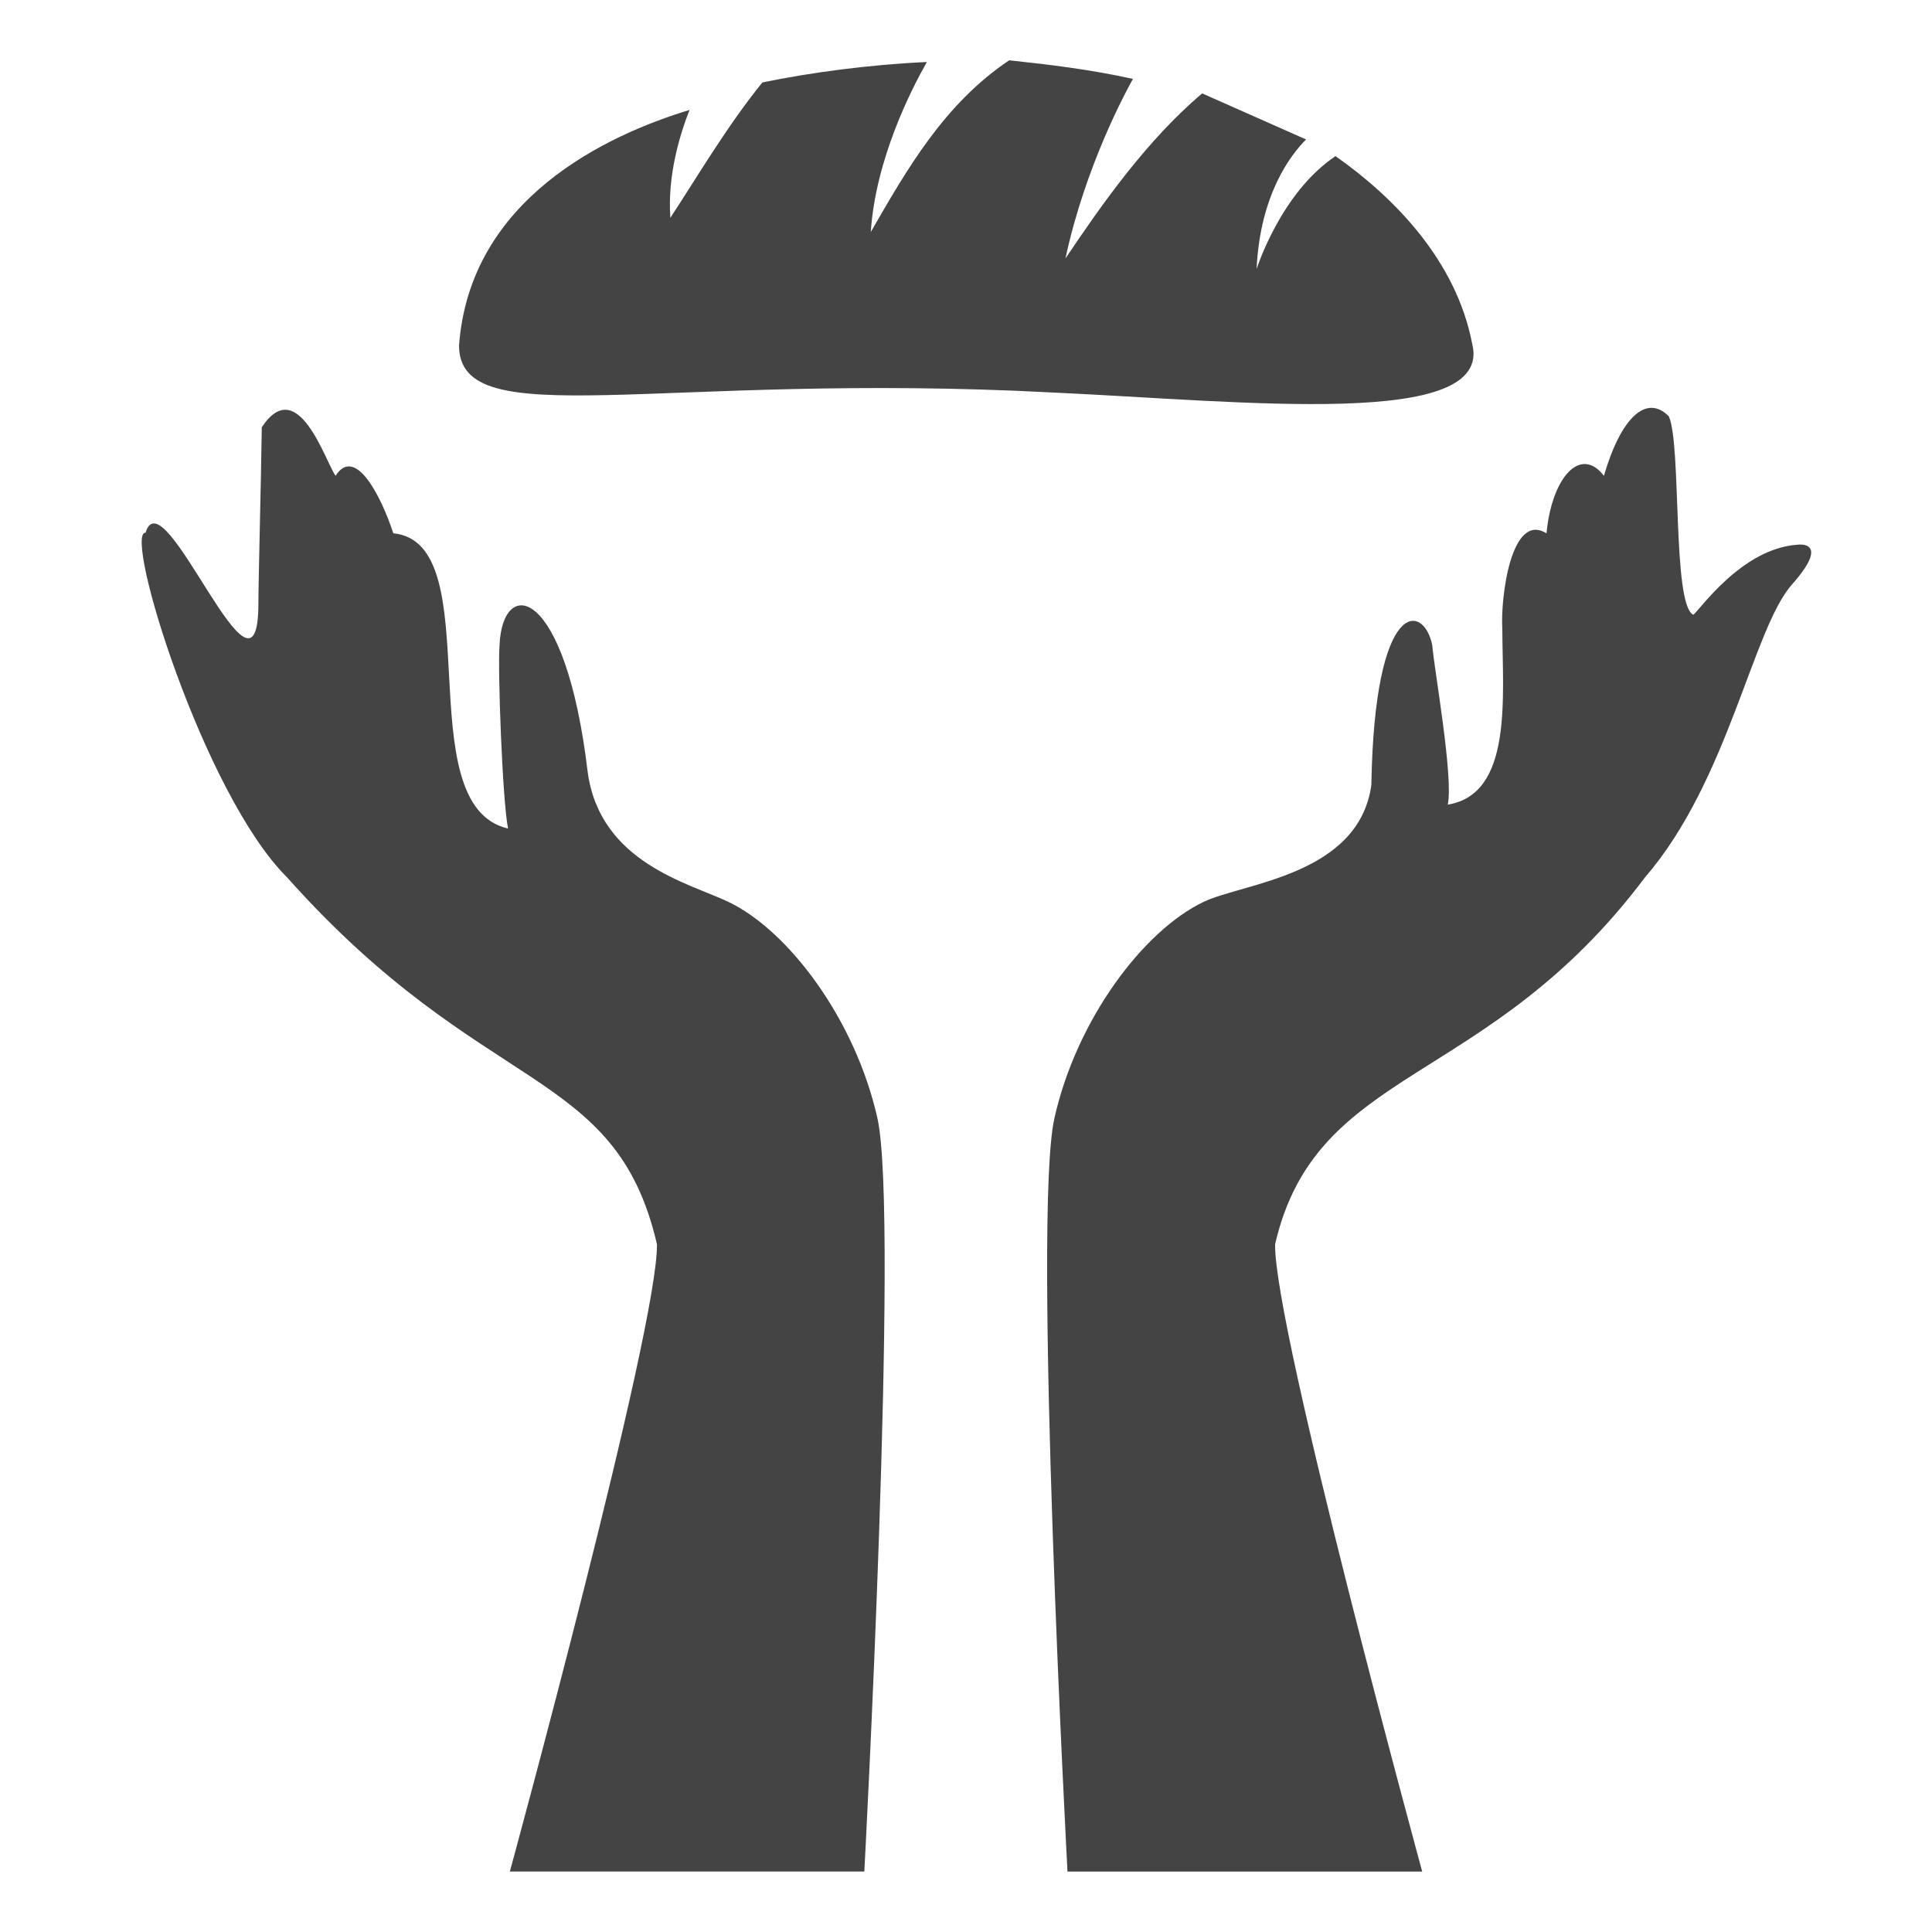
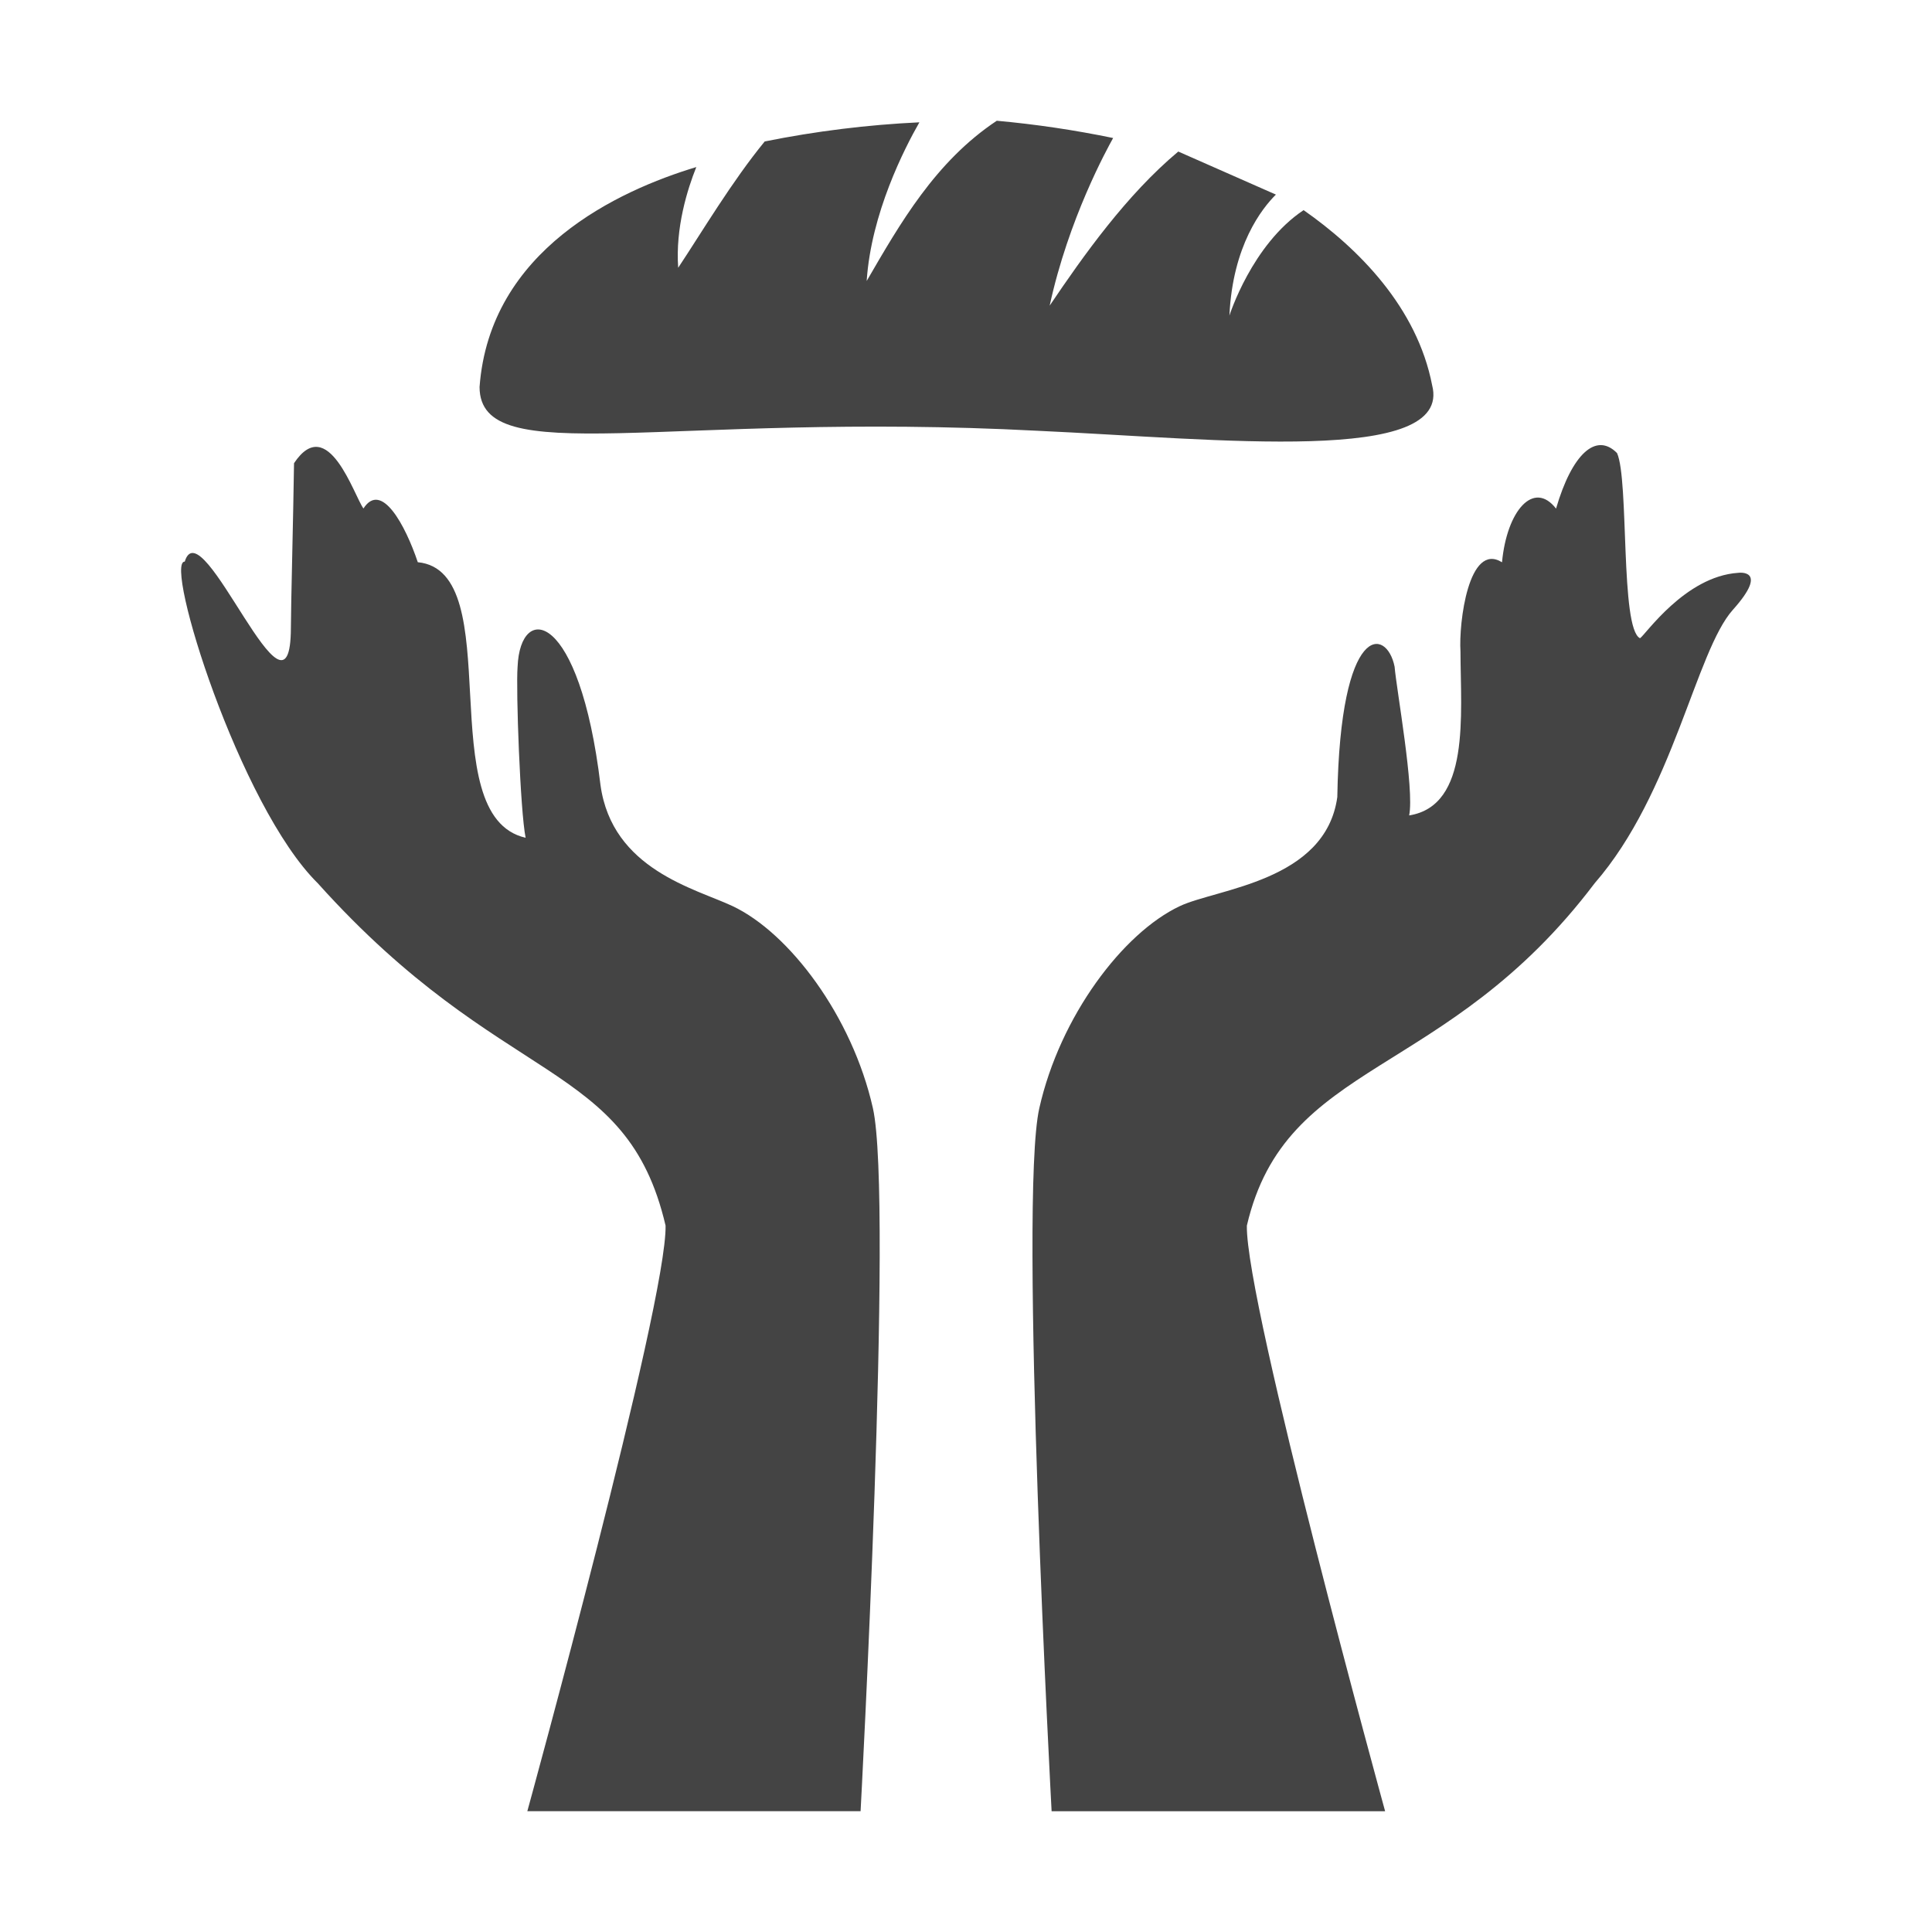
- <svg xmlns="http://www.w3.org/2000/svg" version="1.1" width="32" height="32" viewBox="0 0 32 32">
-   <path fill="#444" d="M8.445 30.998c0 0 2.463-9.023 2.436-10.391-0.69-2.971-2.866-2.417-6.127-6.076-1.382-1.371-2.719-5.72-2.343-5.708 0.299-0.992 1.863 3.23 1.869 1.179 0-0.379 0.043-1.99 0.056-2.925 0.598-0.906 1.058 0.58 1.222 0.803 0.317-0.495 0.739 0.296 0.957 0.953 1.617 0.157 0.211 4.503 1.9 4.89-0.094-0.466-0.173-2.633-0.141-3.036 0.047-1.151 1.091-1.002 1.46 2.101 0.205 1.5 1.671 1.836 2.327 2.148 1 0.476 2.107 1.953 2.472 3.586 0.364 1.628-0.217 12.476-0.217 12.476h-5.872zM23.556 30.998c0 0-2.463-9.023-2.436-10.391 0.688-2.972 3.502-2.576 6.127-6.076 1.382-1.599 1.781-4.117 2.436-4.853 0.654-0.737 0.090-0.656 0.090-0.656-0.936 0.063-1.636 1.106-1.727 1.16-0.352-0.17-0.192-2.813-0.405-3.286-0.368-0.375-0.792 0.013-1.075 0.985-0.39-0.507-0.865 0.031-0.951 0.953-0.589-0.368-0.764 1.079-0.732 1.582 0.004 1.129 0.177 2.737-0.903 2.911 0.095-0.466-0.225-2.236-0.257-2.639-0.139-0.7-0.957-0.806-1.009 2.313-0.207 1.5-2.122 1.624-2.777 1.936-1 0.476-2.108 1.953-2.473 3.586-0.365 1.628 0.217 12.476 0.217 12.476h5.873zM22.119 2.587c-0.91 0.609-1.306 1.871-1.306 1.871 0.058-1.246 0.573-1.902 0.82-2.148l-1.721-0.763c-0.914 0.771-1.668 1.845-2.265 2.734 0.332-1.543 1.013-2.786 1.118-2.974-0.704-0.156-1.387-0.238-2.050-0.308-1.081 0.723-1.706 1.827-2.292 2.844 0.079-1.203 0.667-2.355 0.929-2.816-0.928 0.041-1.934 0.174-2.725 0.339-0.579 0.712-1.101 1.599-1.524 2.242-0.051-0.712 0.164-1.397 0.318-1.787-1.368 0.415-3.639 1.468-3.818 3.903 0.006 1.495 3.274 0.432 9.831 0.777 3.192 0.147 7.311 0.614 6.95-0.807-0.266-1.386-1.302-2.432-2.265-3.109z" />
+ <svg xmlns="http://www.w3.org/2000/svg" width="32" height="32" viewBox="0 0 32 32">
+   <path d="M8.734 30s2.316-8.422 2.29-9.7c-.648-2.772-2.694-2.255-5.76-5.67-1.3-1.28-2.557-5.339-2.204-5.328.282-.925 1.752 3.015 1.758 1.1 0-.353.04-1.857.052-2.73.563-.845.995.542 1.15.75.297-.462.694.277.9.89 1.52.146.198 4.203 1.786 4.564-.089-.435-.163-2.458-.133-2.834.044-1.074 1.026-.935 1.373 1.961.193 1.4 1.571 1.714 2.188 2.005.94.444 1.981 1.823 2.324 3.347.342 1.52-.204 11.644-.204 11.644H8.733zm14.208 0s-2.316-8.422-2.29-9.7c.646-2.773 3.292-2.403 5.76-5.67 1.3-1.493 1.675-3.843 2.29-4.53.616-.687.086-.612.086-.612-.88.059-1.539 1.032-1.624 1.083-.331-.159-.18-2.626-.381-3.067-.346-.35-.745.012-1.01.92-.368-.474-.814.028-.895.889-.554-.344-.718 1.007-.688 1.476.003 1.054.166 2.555-.85 2.717.09-.435-.21-2.087-.241-2.463-.13-.653-.9-.752-.949 2.159-.194 1.4-1.995 1.516-2.61 1.807-.941.444-1.983 1.823-2.326 3.347-.343 1.52.204 11.644.204 11.644h5.522zM21.591 3.481c-.856.569-1.228 1.746-1.228 1.746.054-1.163.539-1.775.77-2.004l-1.617-.713c-.86.72-1.569 1.722-2.13 2.552.312-1.44.953-2.6 1.051-2.776A17.184 17.184 0 0 0 16.51 2c-1.017.675-1.604 1.705-2.155 2.654.074-1.122.627-2.198.873-2.628a17.01 17.01 0 0 0-2.562.317c-.544.664-1.035 1.492-1.433 2.092-.048-.664.154-1.304.3-1.668-1.287.388-3.422 1.37-3.59 3.643.005 1.395 3.078.403 9.243.725 3.001.137 6.874.573 6.535-.753-.25-1.294-1.225-2.27-2.13-2.902z" fill="#444" />
</svg>
